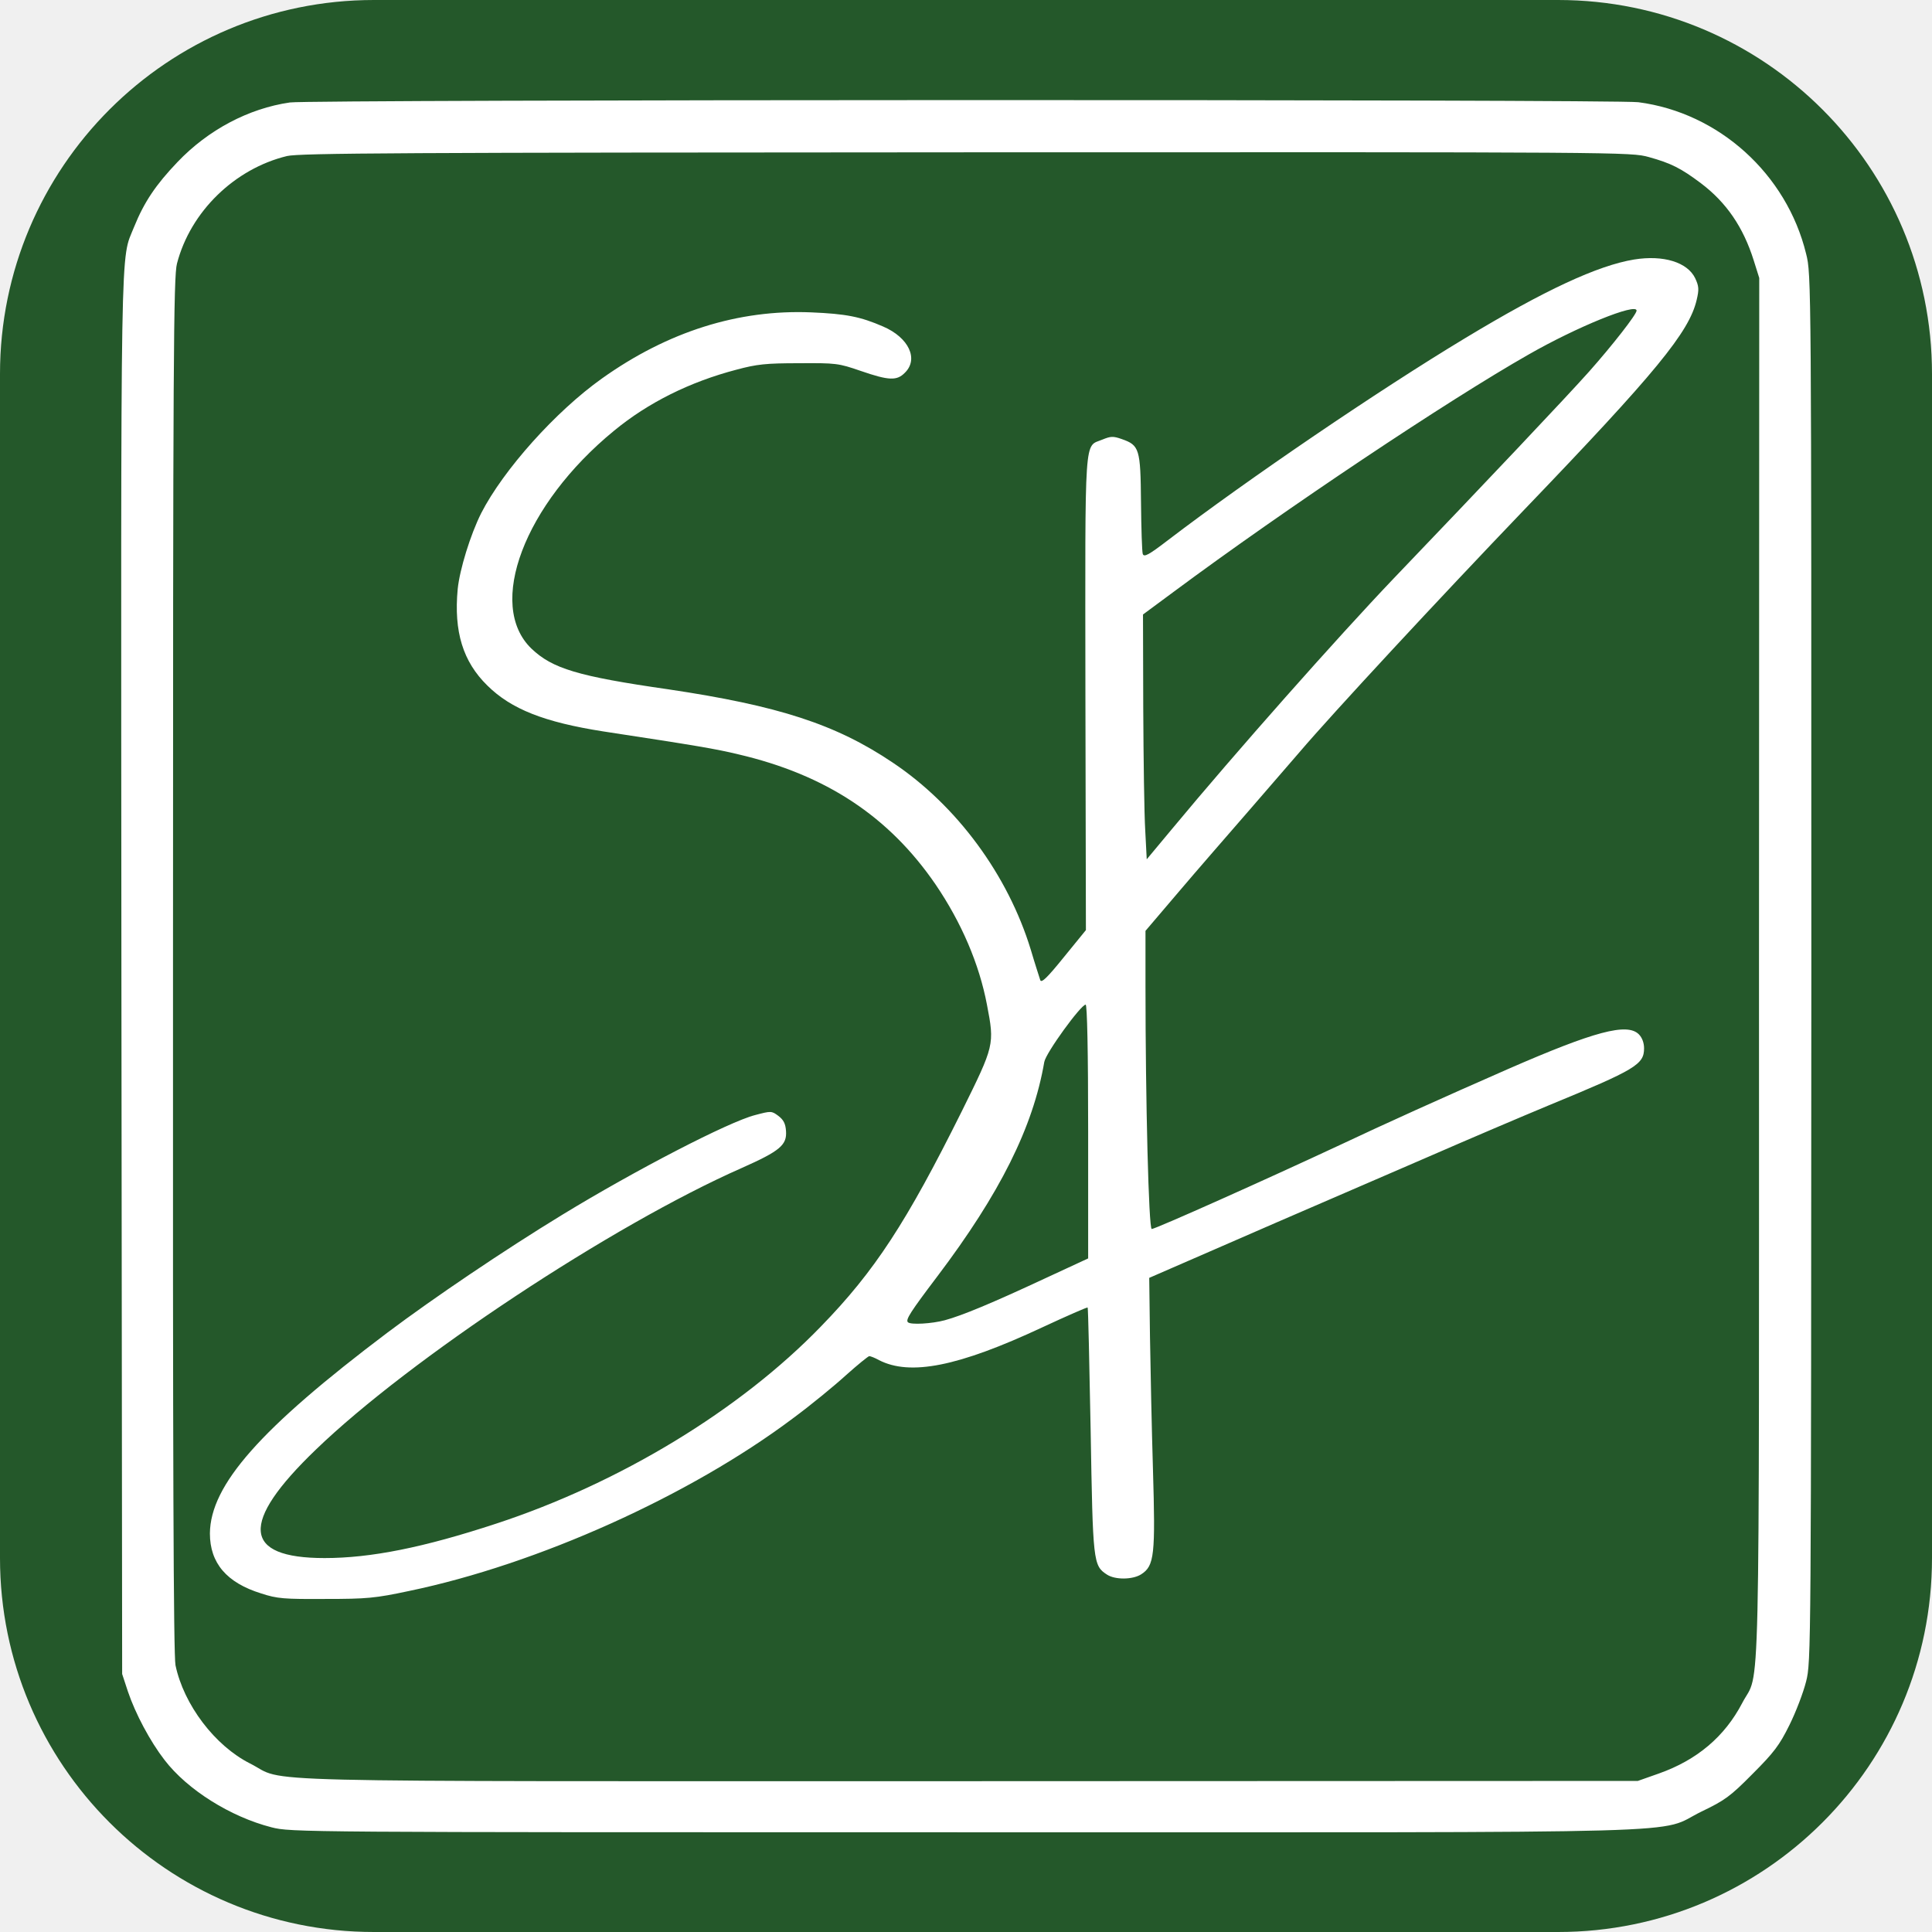
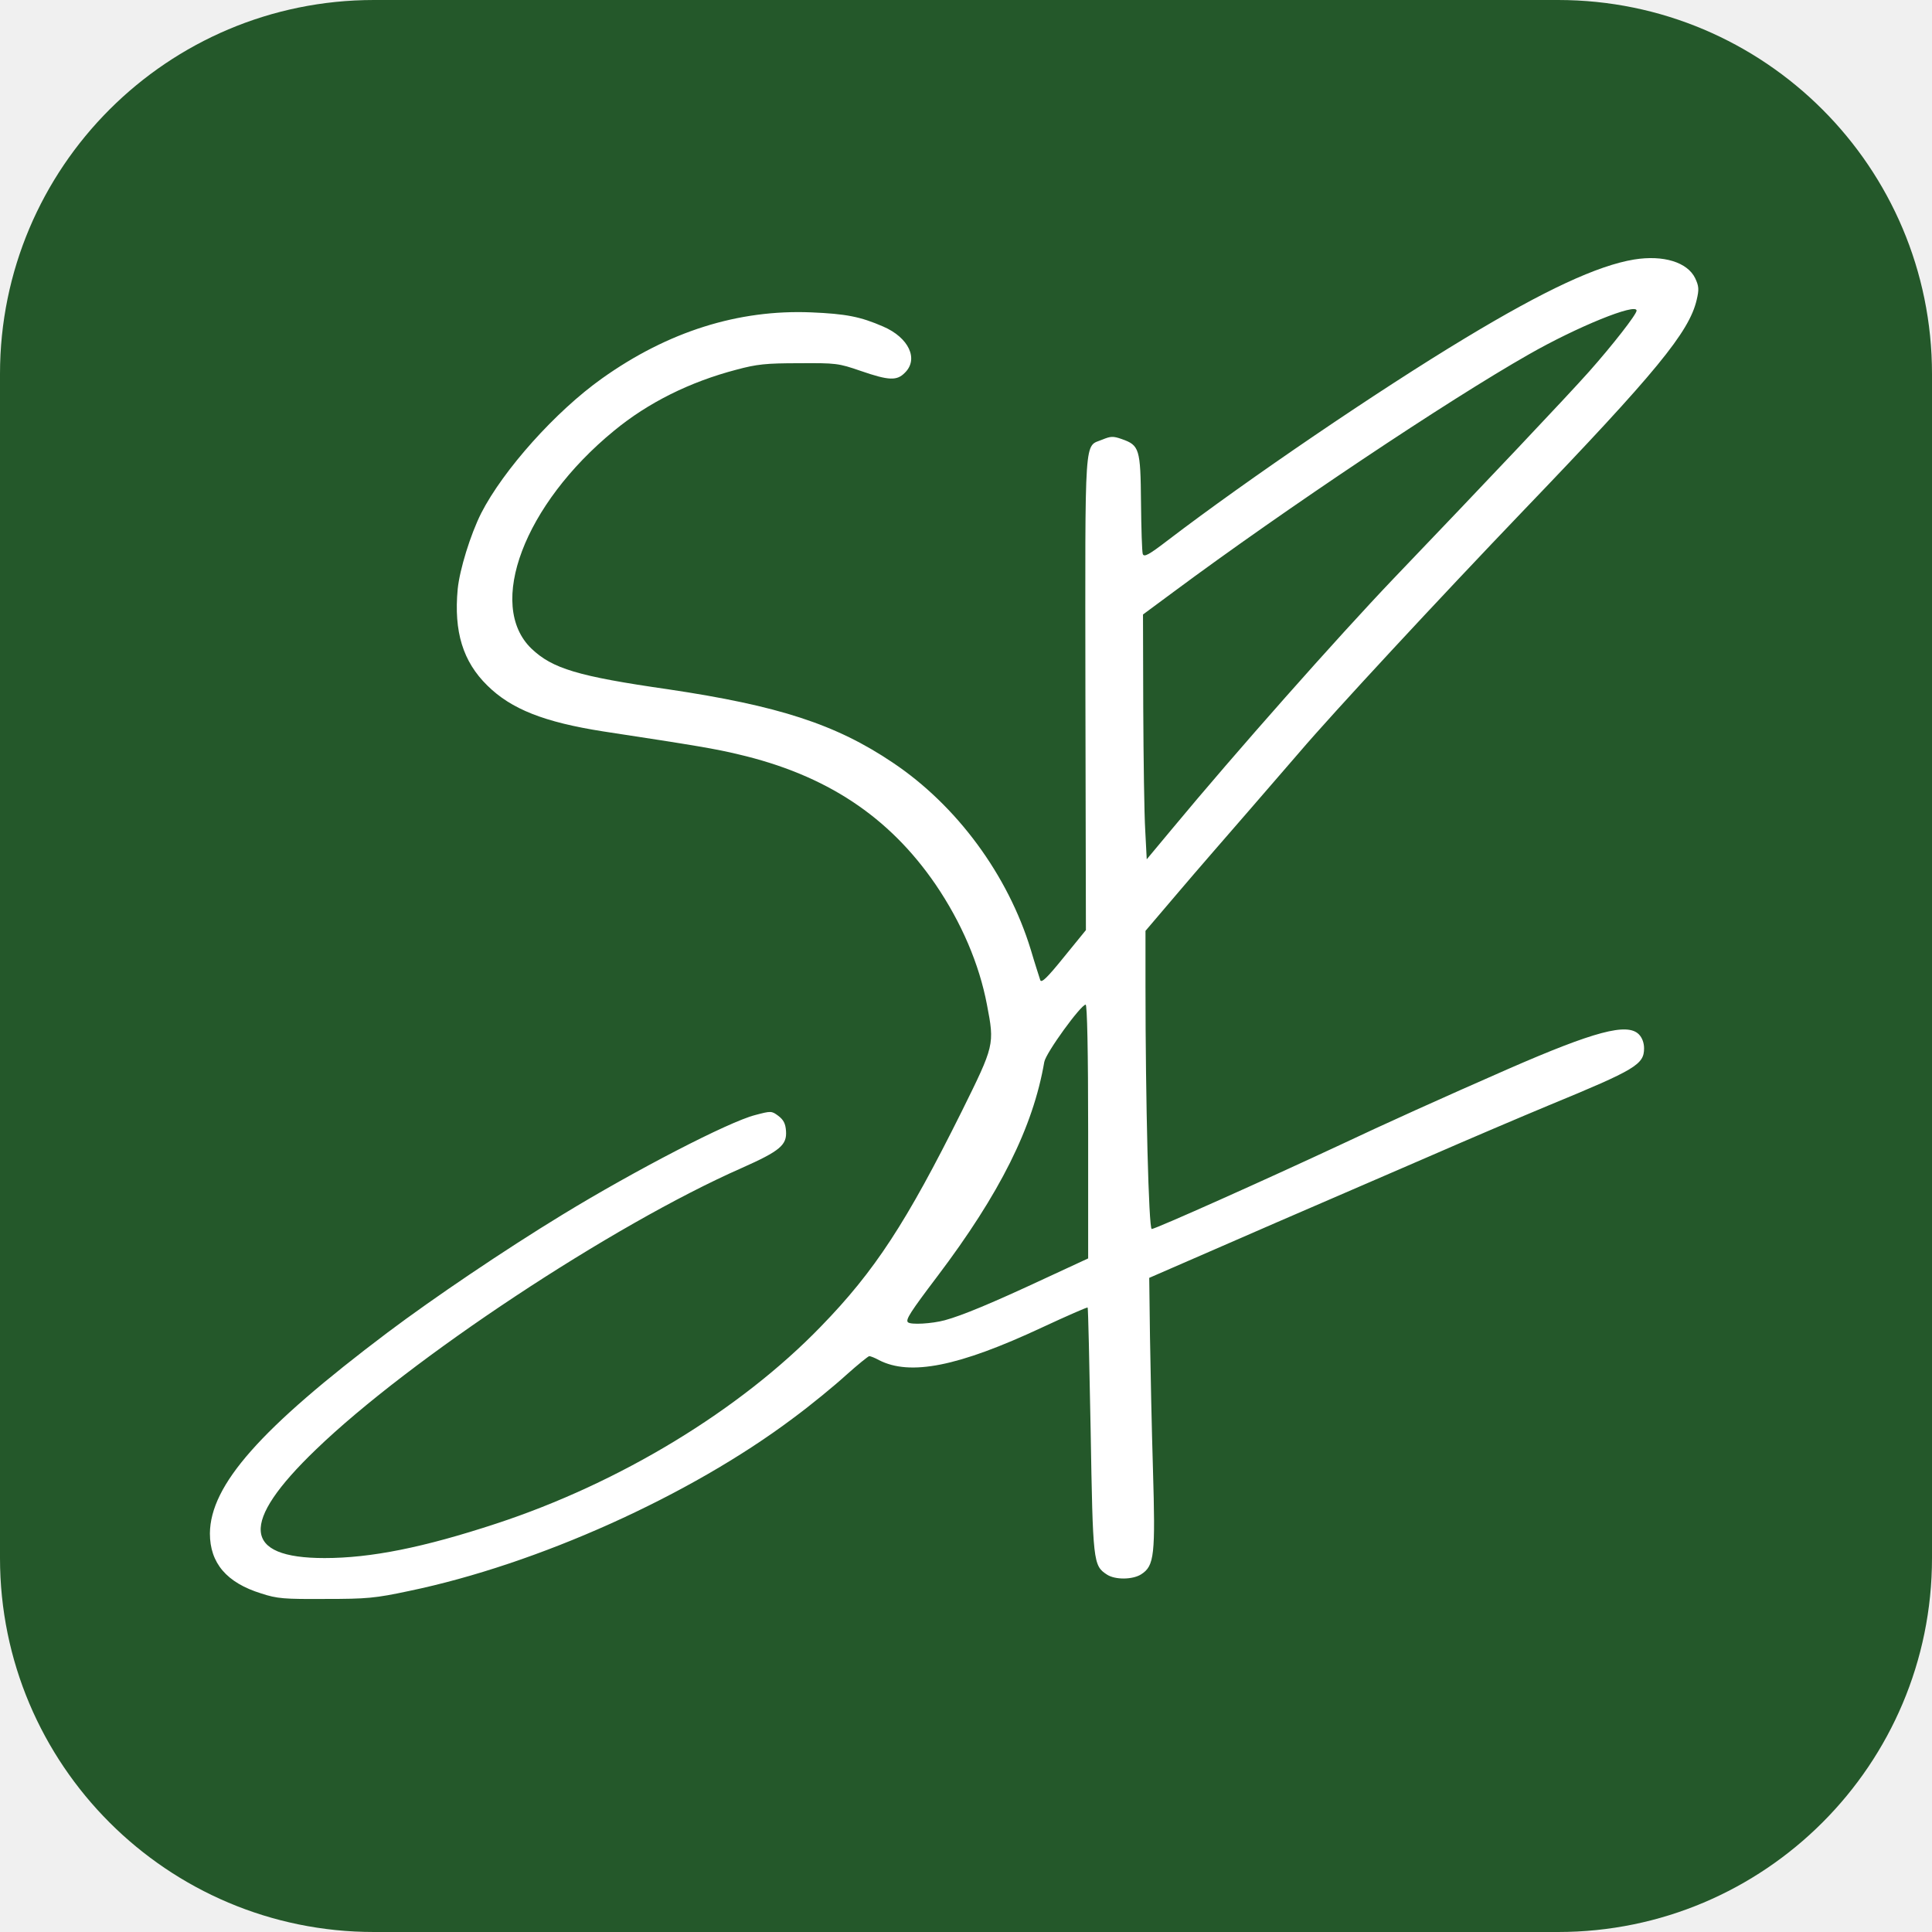
<svg xmlns="http://www.w3.org/2000/svg" version="1.0" width="775" height="775" viewBox="64.5 21 775 775" preserveAspectRatio="xMidYMid meet">
  <rect x="64.5" y="21" width="775" height="775" rx="150" ry="150" fill="#24582A" />
  <g transform="translate(0,846) scale(0.1,-0.1)" fill="#FFFFFF" stroke="none">
-     <path d="M1808 7839 c-166 -24 -328 -110 -451 -239 -87 -91 -134 -161 -174 -260 -56 -141 -53 40 -51 -3002 l3 -2803 23 -70 c30 -89 89 -200 147 -275 92 -120 265 -228 429 -270 78 -20 108 -20 2783 -20 3050 0 2767 -8 2953 83 94 45 116 61 205 151 86 86 108 115 148 196 26 52 56 131 67 175 20 79 20 111 21 2862 0 2766 0 2782 -21 2865 -78 320 -350 566 -673 608 -90 12 -5329 11 -5409 -1z m5451 -219 c90 -25 129 -45 209 -105 102 -77 170 -176 212 -310 l22 -70 -1 -2768 c0 -3079 6 -2808 -67 -2948 -71 -136 -182 -229 -334 -283 l-85 -30 -2685 -1 c-3002 0 -2727 -7 -2882 71 -141 71 -266 236 -299 394 -8 40 -11 808 -10 2810 0 2428 2 2762 16 2813 54 208 231 380 441 431 50 12 459 14 2724 15 2650 1 2666 1 2739 -19z" />
    <path d="M7200 7209 c-146 -24 -359 -123 -677 -315 -347 -209 -872 -566 -1193 -811 -78 -60 -96 -69 -101 -55 -3 9 -6 103 -7 207 -2 215 -6 229 -78 254 -34 12 -44 11 -76 -2 -75 -32 -70 45 -69 -1017 l2 -951 -88 -108 c-67 -83 -90 -105 -95 -93 -3 10 -21 64 -38 122 -92 301 -297 579 -554 751 -229 154 -458 228 -901 294 -362 52 -464 83 -548 163 -182 175 -29 579 331 874 137 113 304 196 491 245 82 22 118 26 251 26 149 1 158 0 248 -31 113 -39 145 -40 177 -7 56 55 15 141 -87 185 -92 40 -149 51 -289 57 -292 12 -575 -77 -839 -265 -186 -132 -396 -367 -485 -541 -43 -86 -86 -225 -94 -304 -16 -171 21 -291 119 -387 96 -95 229 -147 465 -184 374 -57 451 -70 542 -92 351 -82 604 -249 791 -522 104 -153 175 -319 206 -482 31 -161 30 -163 -101 -428 -222 -446 -349 -641 -565 -863 -324 -335 -806 -628 -1303 -791 -292 -96 -503 -138 -688 -138 -330 0 -341 141 -35 435 376 363 1189 901 1709 1130 153 68 181 92 177 148 -2 30 -10 45 -31 61 -27 20 -29 20 -93 3 -106 -27 -482 -222 -772 -399 -233 -142 -517 -334 -702 -473 -512 -386 -711 -612 -713 -806 0 -119 67 -198 206 -241 64 -21 92 -23 257 -22 167 0 200 3 336 32 515 107 1126 382 1539 692 72 53 168 132 214 174 47 42 89 76 93 76 5 0 23 -7 39 -16 125 -64 318 -26 654 131 99 46 181 82 183 80 2 -2 7 -223 12 -492 9 -530 10 -543 65 -579 33 -22 104 -21 138 1 53 34 57 78 47 420 -5 165 -10 405 -12 534 l-3 235 85 37 c47 20 238 104 425 185 187 81 464 201 615 266 151 66 367 158 480 205 347 143 380 163 380 228 0 22 -8 43 -21 56 -47 47 -178 12 -524 -139 -267 -117 -495 -220 -675 -305 -291 -136 -740 -337 -755 -337 -12 0 -25 509 -25 975 l0 221 132 155 c72 85 202 234 287 332 86 99 175 202 199 230 133 156 557 613 901 972 529 551 662 713 692 842 10 42 9 55 -6 87 -31 64 -127 94 -245 75z m10 -205 c0 -15 -96 -138 -190 -244 -88 -99 -420 -450 -784 -830 -227 -238 -633 -696 -891 -1007 l-100 -120 -6 116 c-4 64 -7 285 -8 491 l-1 375 123 91 c450 334 1102 769 1424 952 194 111 433 208 433 176z m-2200 -3293 l0 -509 -177 -82 c-208 -97 -328 -147 -398 -166 -52 -14 -137 -19 -148 -8 -10 10 9 40 118 184 251 332 384 598 429 860 6 36 147 230 166 230 6 0 10 -185 10 -509z" />
  </g>
</svg>
